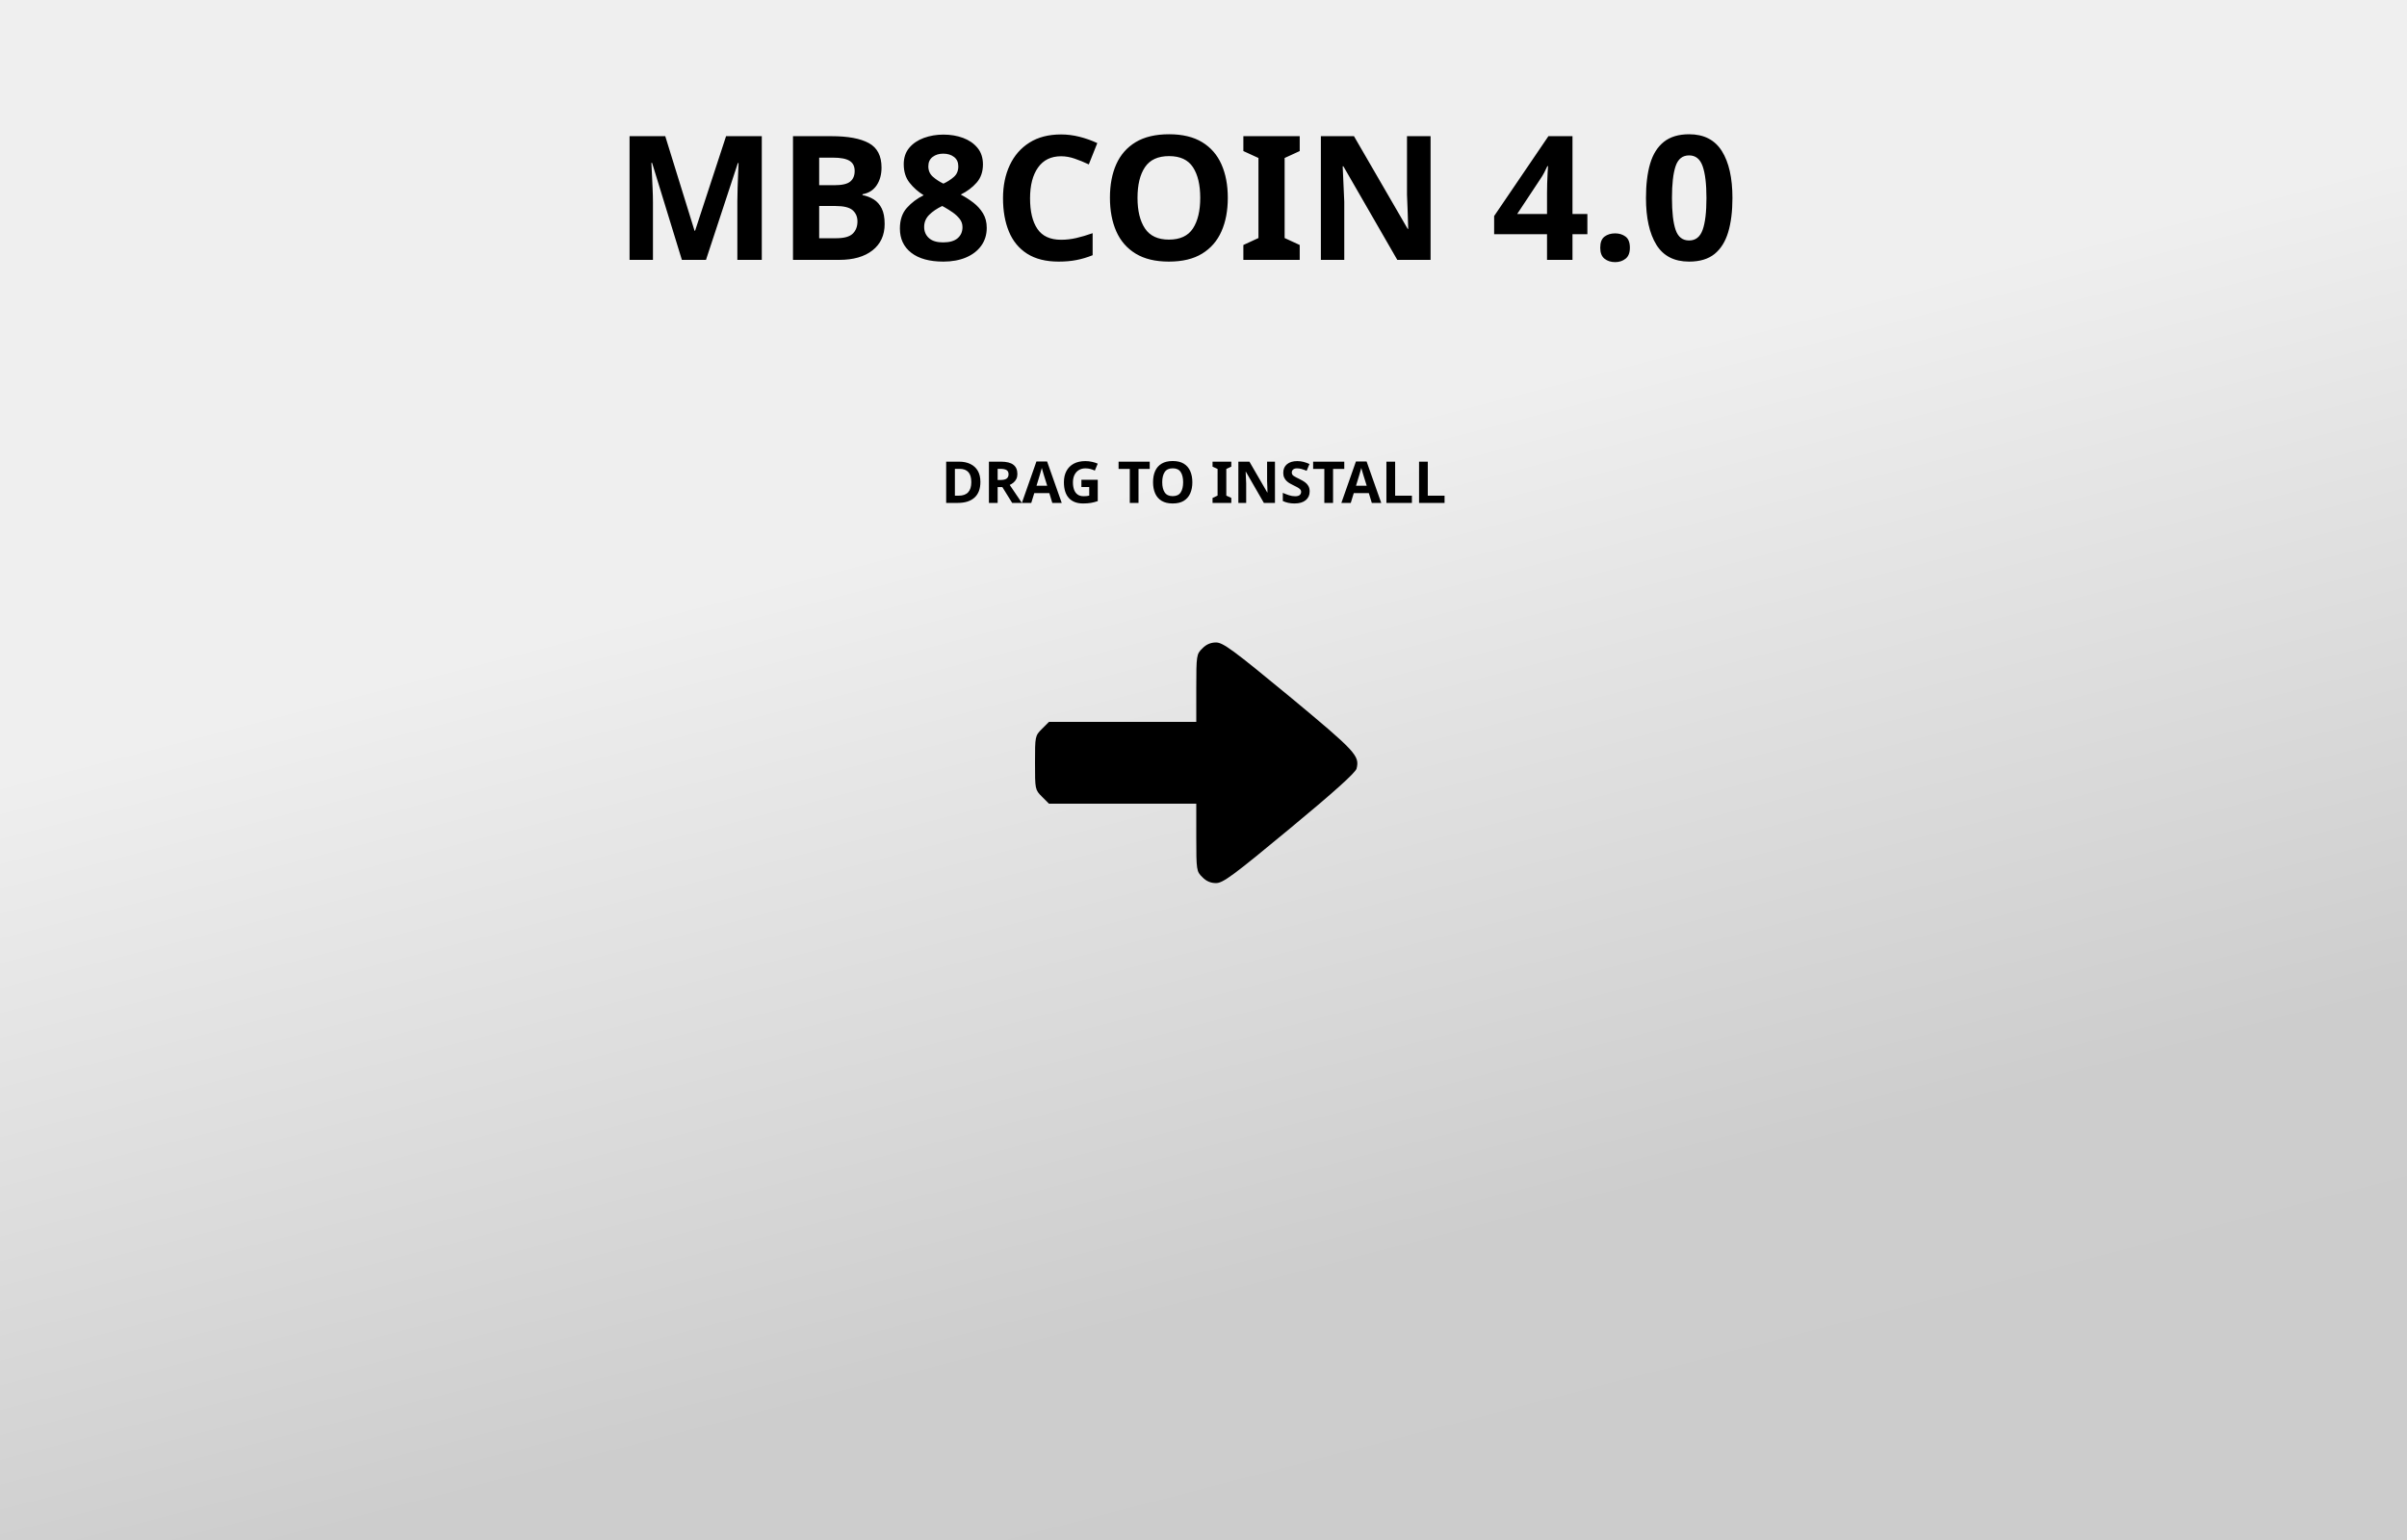
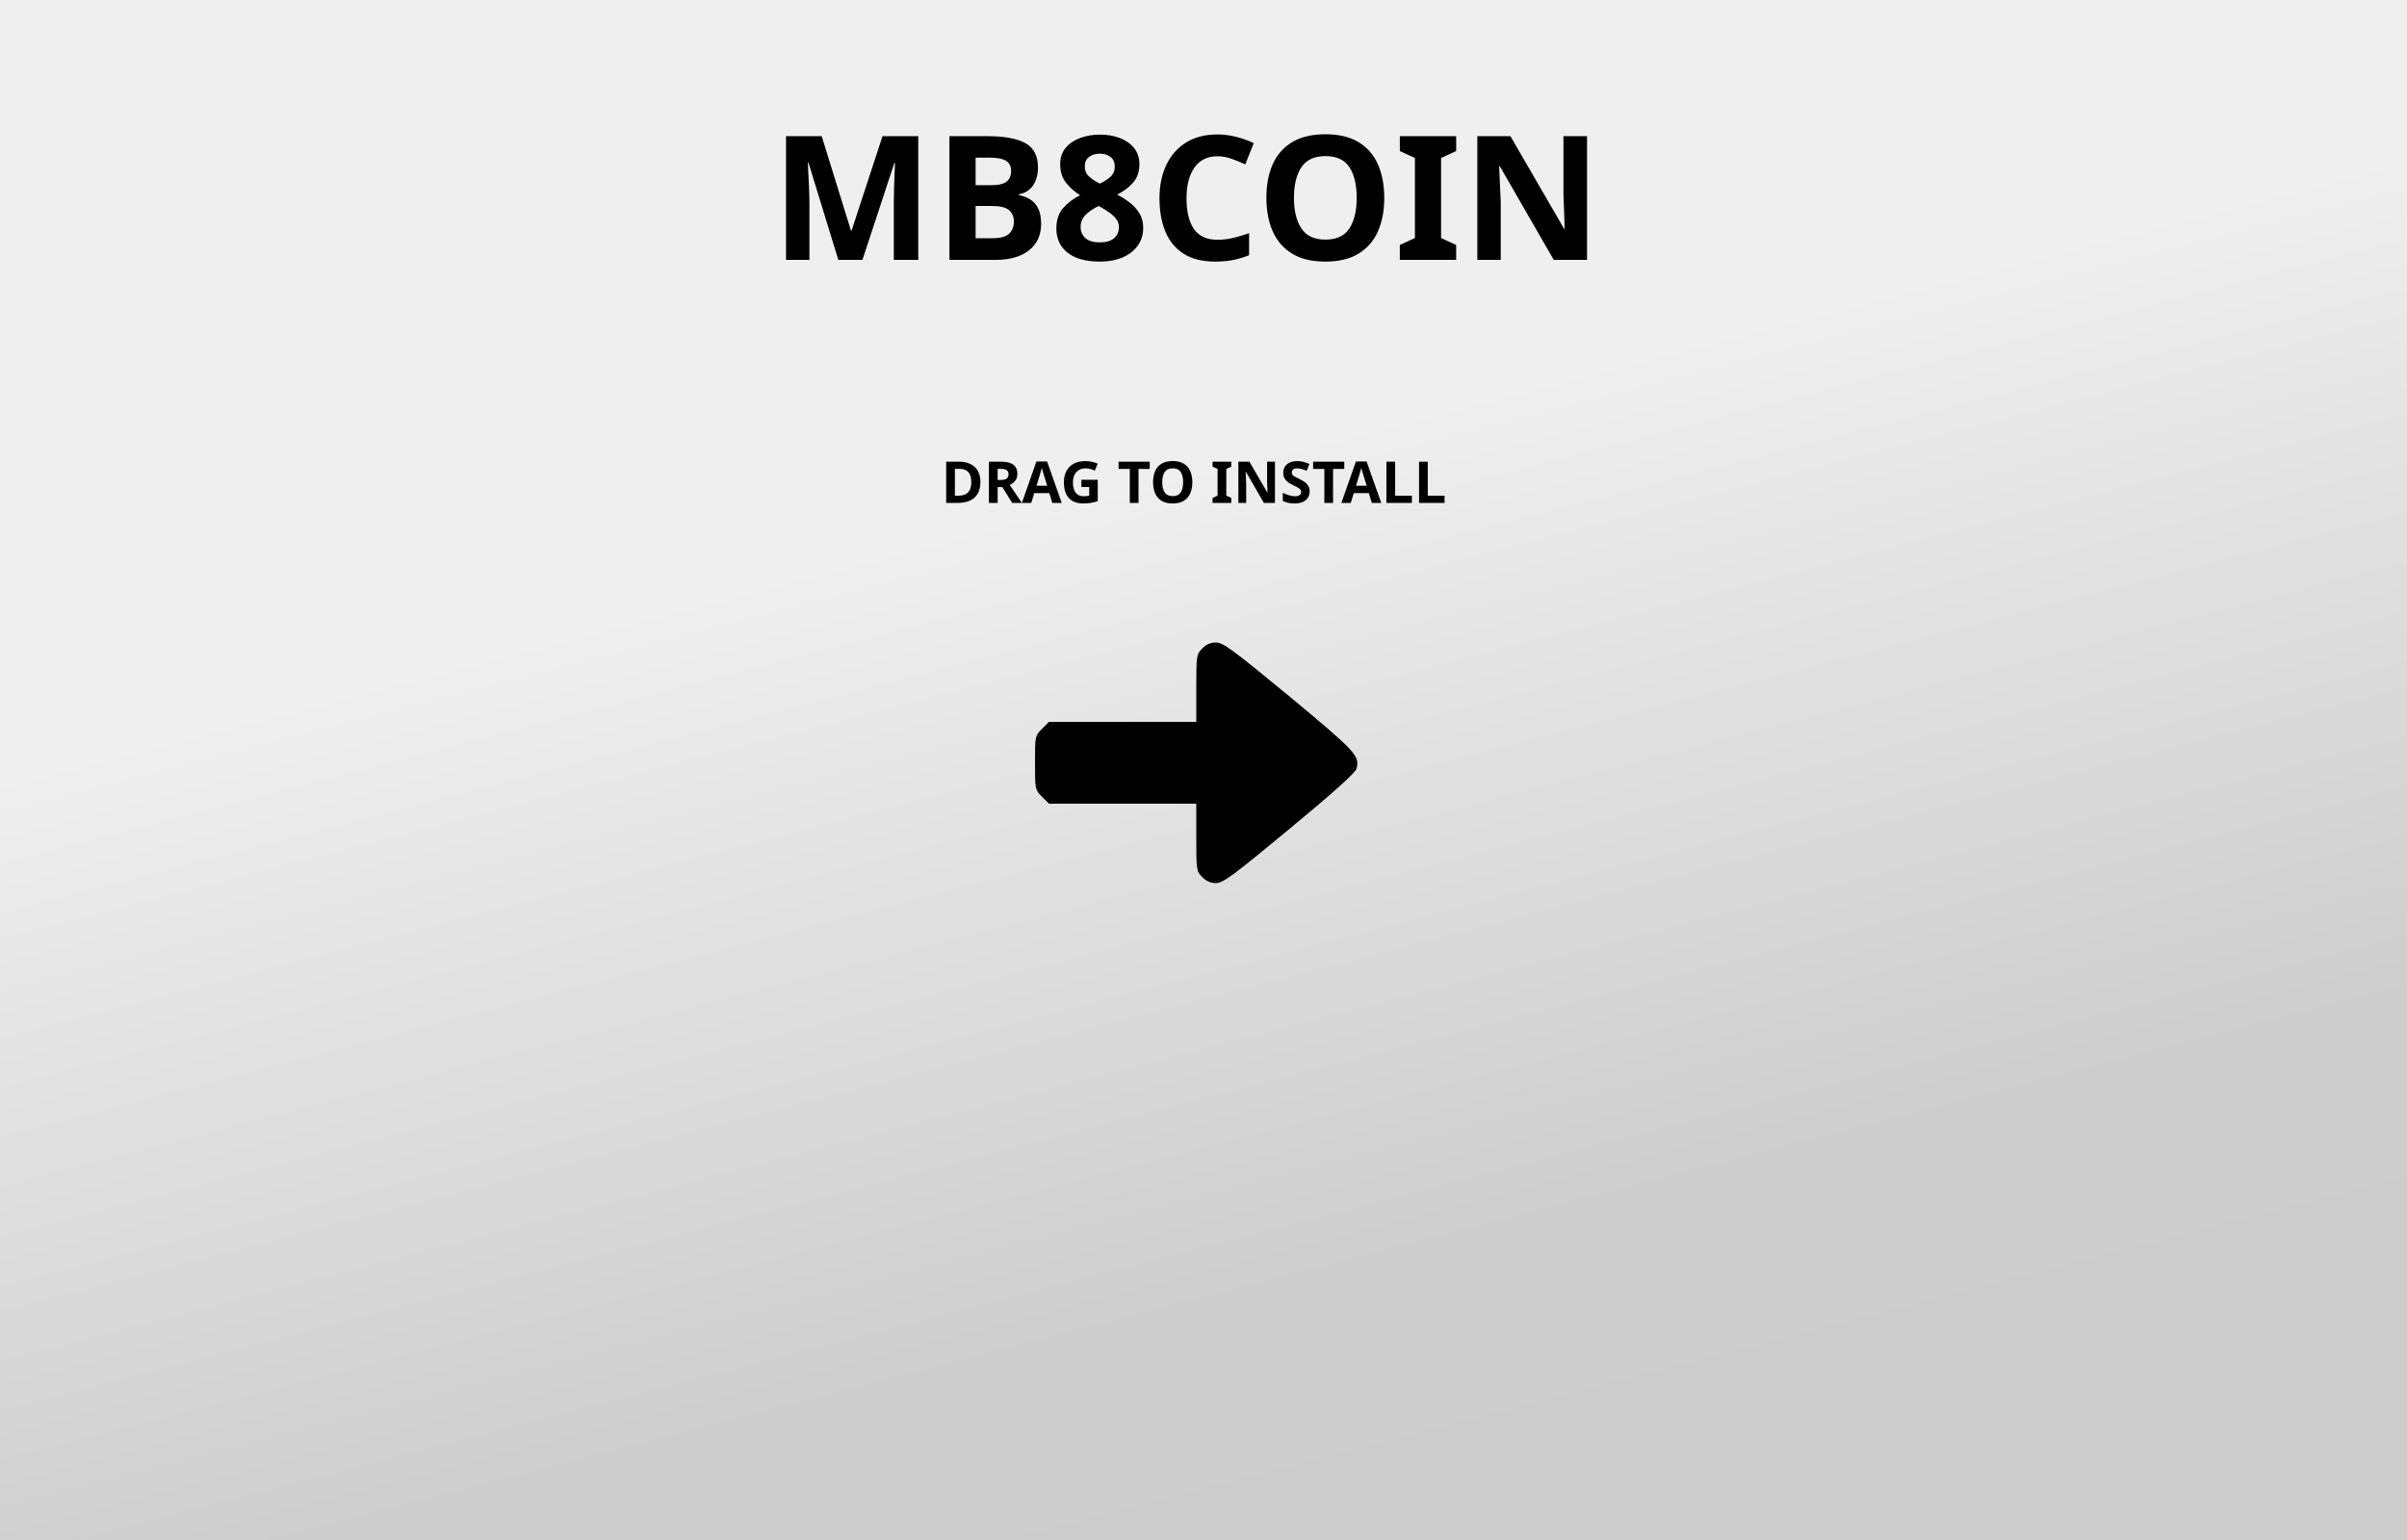
<svg xmlns="http://www.w3.org/2000/svg" width="1000px" height="640px" viewBox="0 0 1000 640" version="1.1">
  <defs>
    <linearGradient x1="29.52%" y1="0%" x2="70.48%" y2="100%" id="linearGradient-1">
      <stop stop-color="#EFEFEF" offset="0%" />
      <stop stop-color="#EFEFEF" offset="33%" />
      <stop stop-color="#CDCDCD" offset="80%" />
      <stop stop-color="#CCCCCC" offset="100%" />
    </linearGradient>
  </defs>
  <g id="Page-1" stroke="none" stroke-width="1" fill="none" fill-rule="evenodd">
    <g id="background">
      <rect id="Rectangle-path" fill="url(#linearGradient-1)" x="0" y="0" width="1000" height="640" />
      <g id="Group" transform="translate(255, 29)" font-weight="686" font-family="Arial Black" fill="#000000" font-size="72">
        <text id="MB8COIN-4.0">
-           <tspan x="0.07" y="79">MB8COIN 4.0</tspan>
+           <tspan x="65.07" y="79">MB8COIN</tspan>
          <tspan x="135.938" y="180" font-size="24">DRAG TO INSTALL</tspan>
        </text>
      </g>
      <g id="Group" transform="translate(497, 317) scale(1, -1) translate(-497, -317) translate(430, 267)" fill="#000000">
        <path d="M69.5,97.5 C67.1,95.2 67,94.6 67,81 L67,67 L36.4,67 L5.8,67 L2.9,64.1 C0,61.2 0,61 0,50 C0,39 0,38.8 2.9,35.9 L5.8,33 L36.4,33 L67,33 L67,19 C67,5.4 67.1,4.8 69.5,2.5 C71.1,0.8 73,0 75.2,0 C78.1,0 82.4,3.2 105.8,22.6 C123.8,37.5 133.2,45.9 133.6,47.6 C134.9,52.9 133.4,54.6 105.8,77.5 C82.3,96.9 78.1,100 75.2,100 C73,100 71.1,99.2 69.5,97.5 L69.5,97.5 Z" id="Shape" />
      </g>
    </g>
  </g>
</svg>
